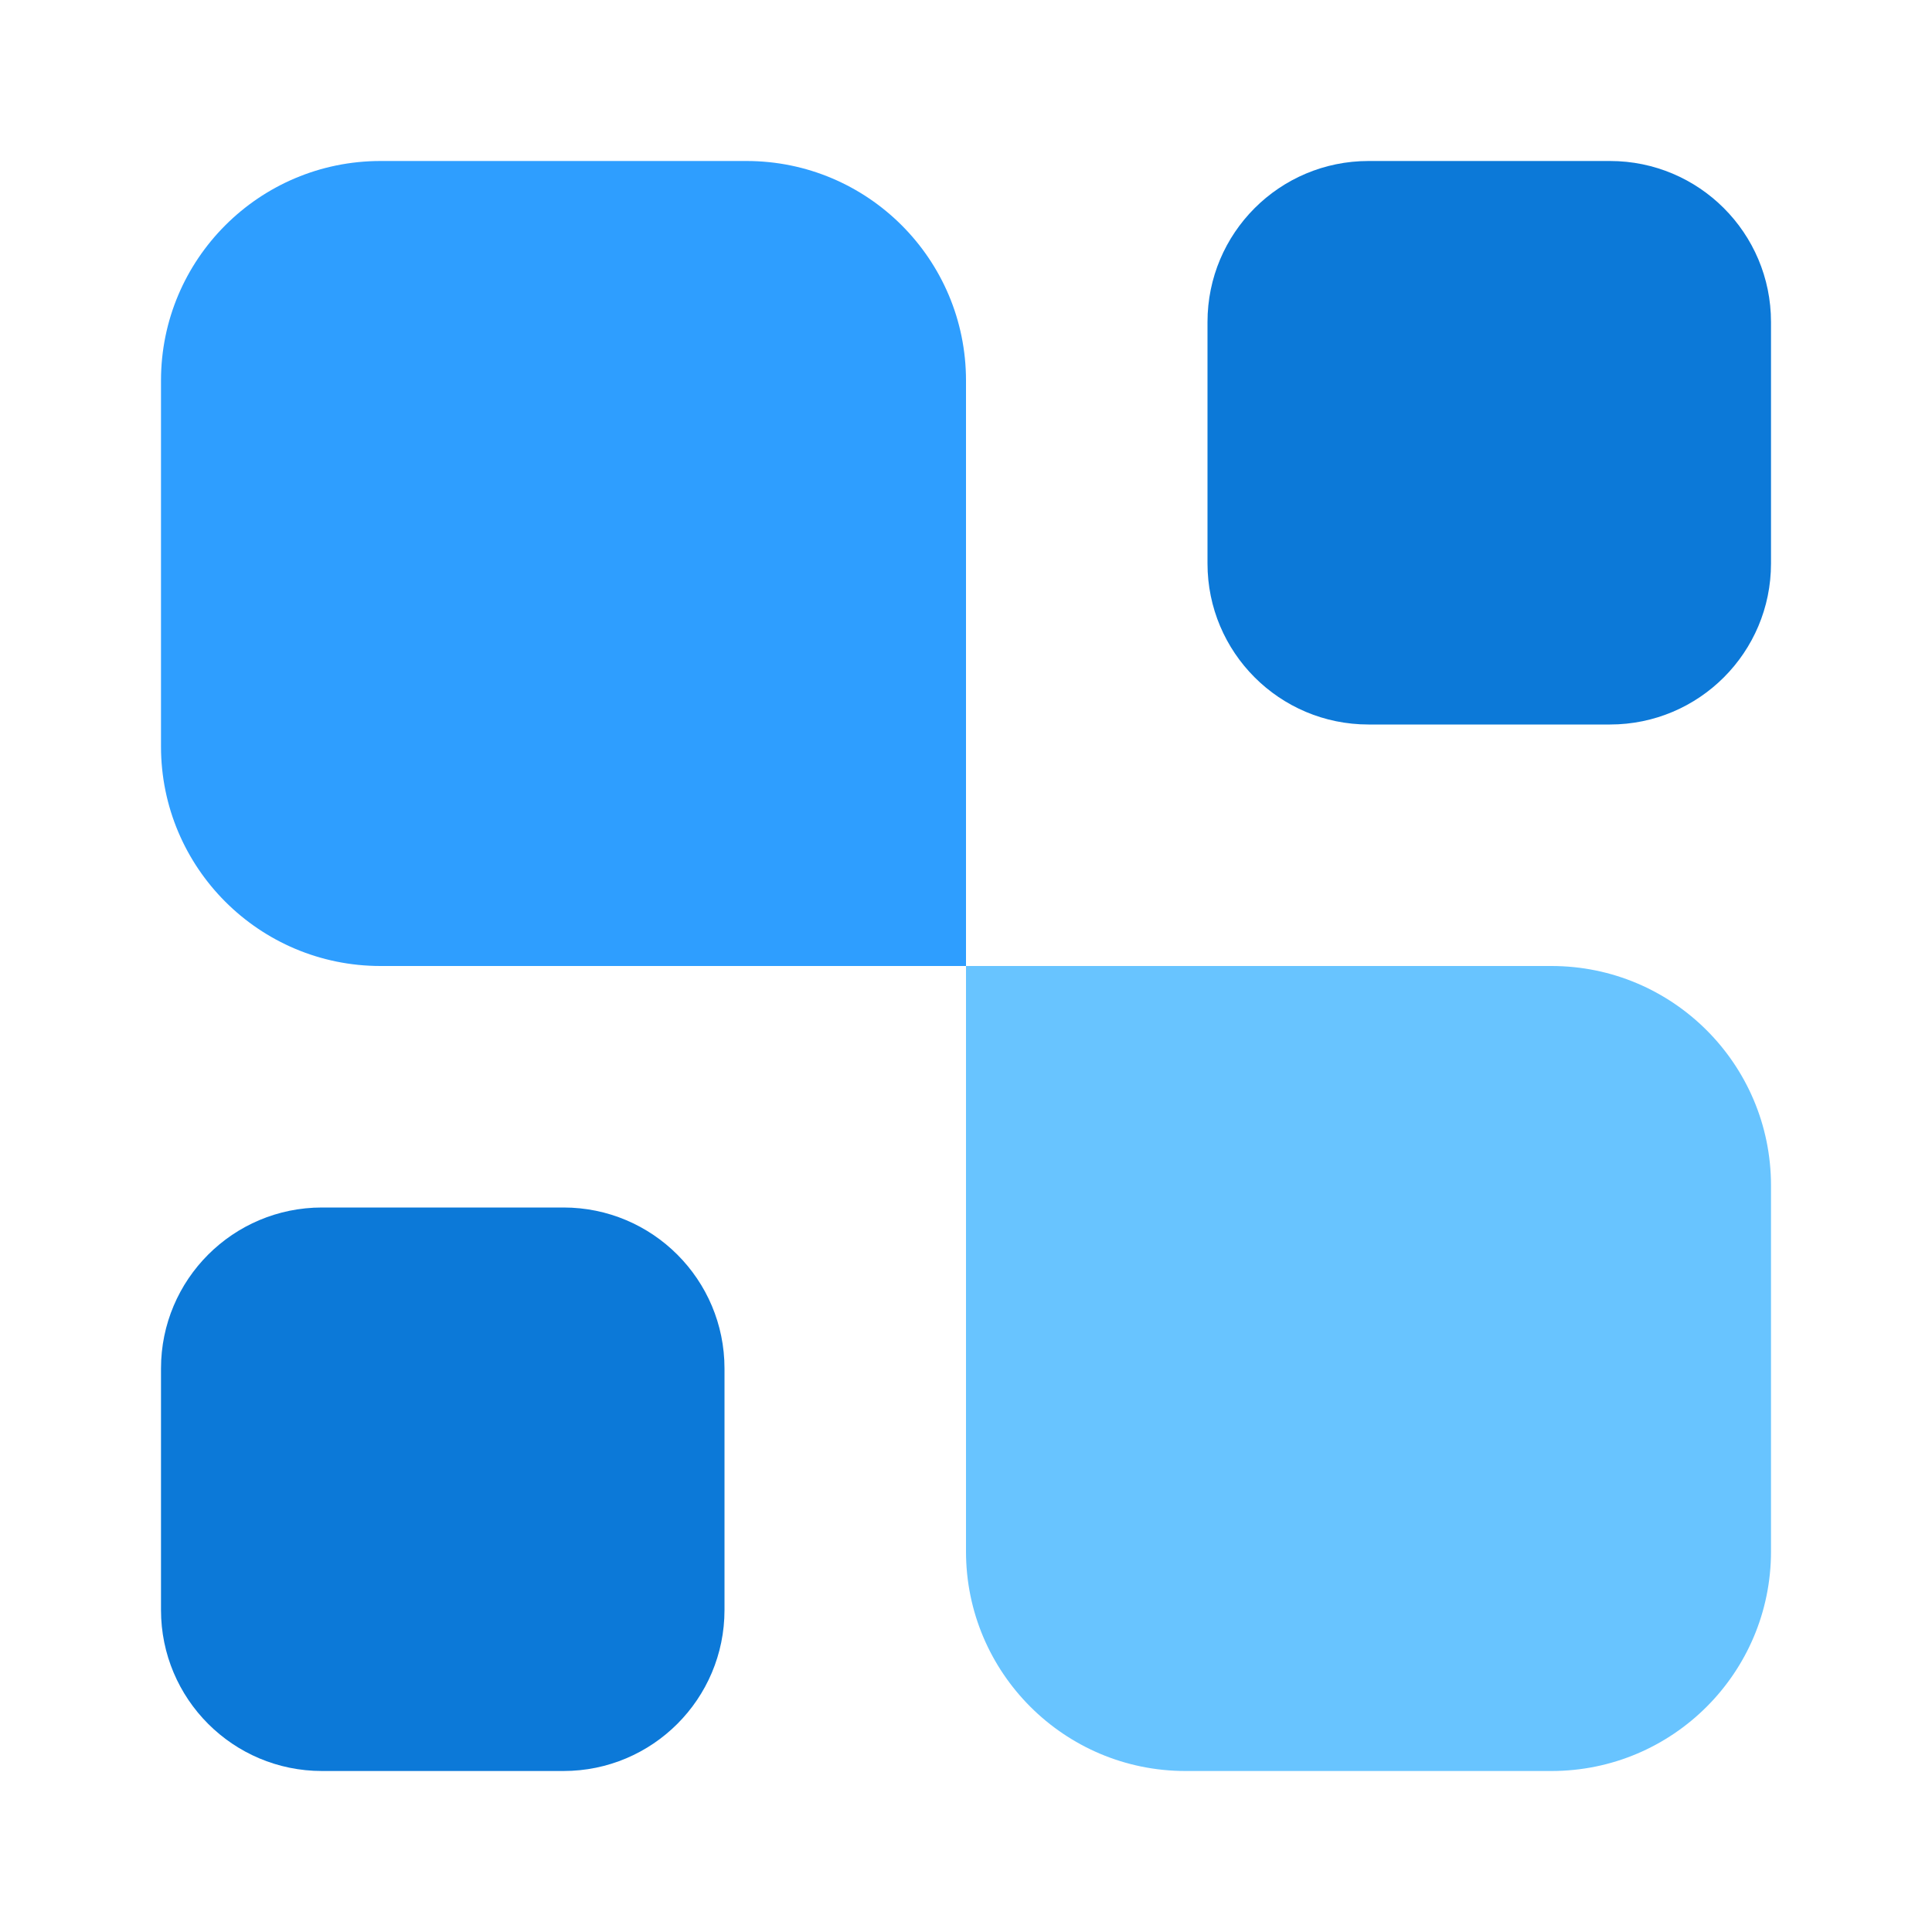
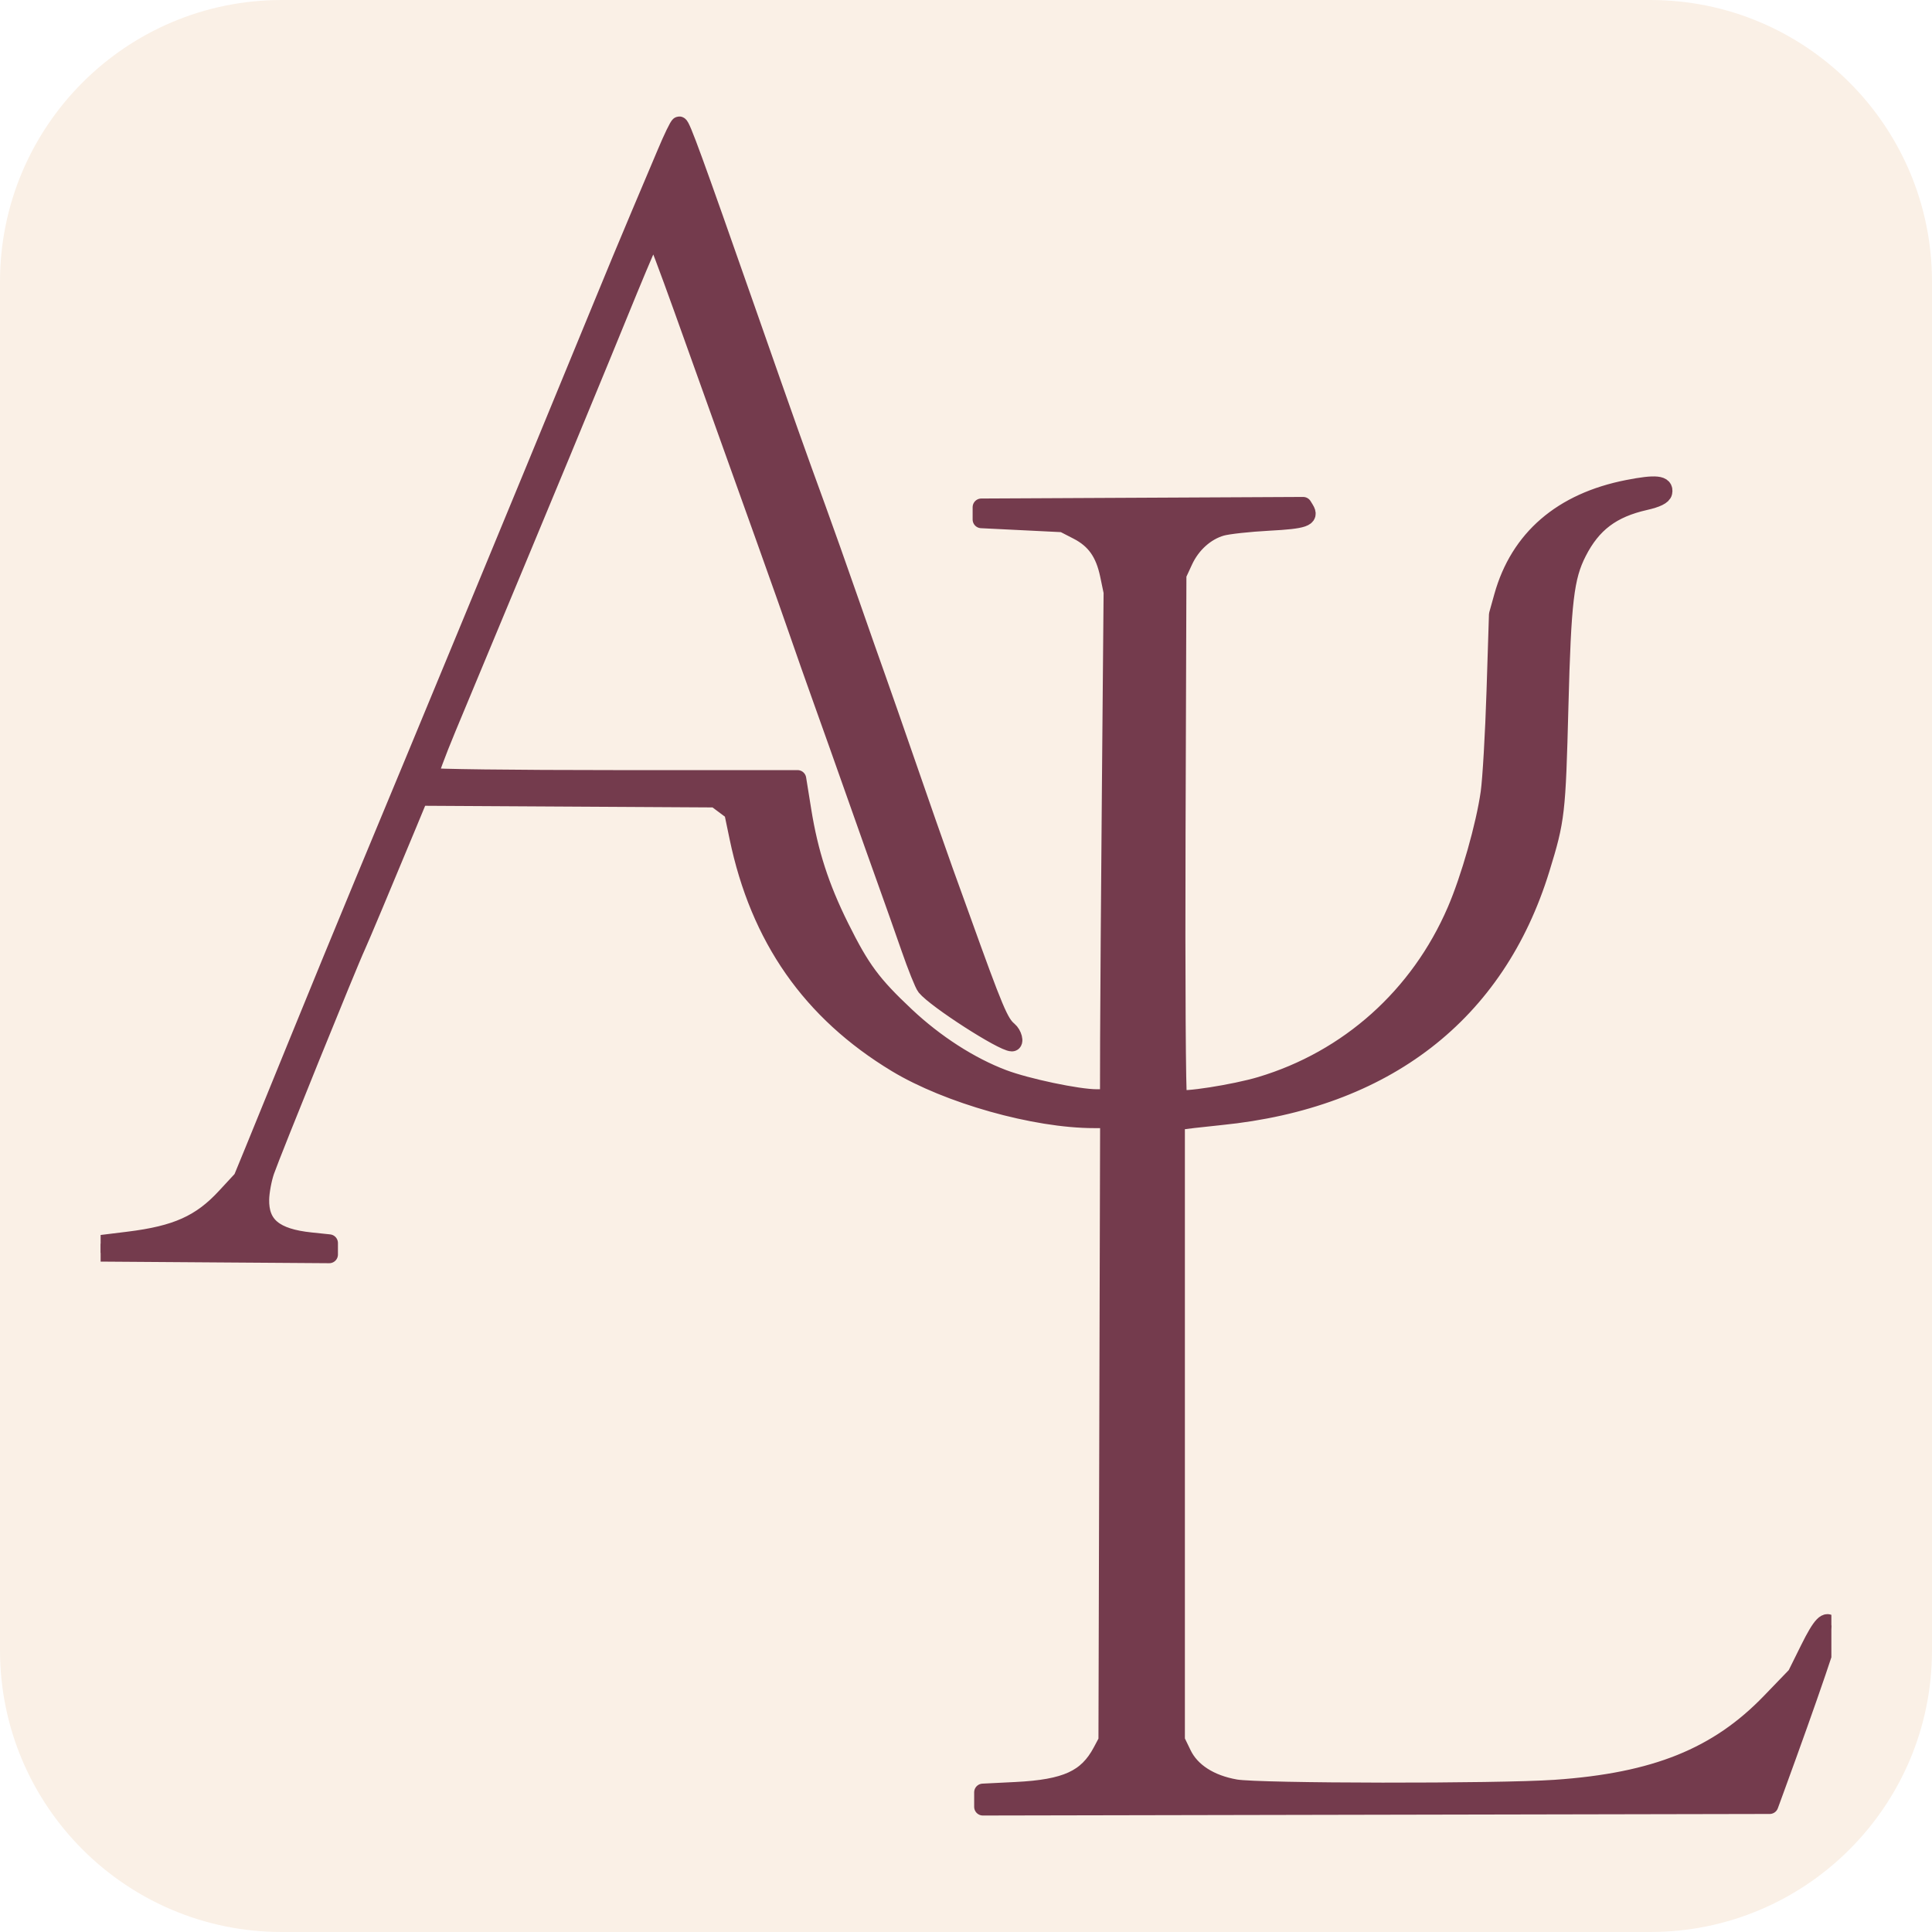
- <svg xmlns="http://www.w3.org/2000/svg" width="24" height="24" viewBox="0 0 24 24" fill="none">
-   <path d="M22 19.273C22 20.779 20.779 22 19.273 22H14.727C13.221 22 12 20.779 12 19.273V12H19.273C20.779 12 22 13.221 22 14.727V19.273Z" fill="#68C4FF" />
-   <path d="M20 2C21.105 2 22 2.895 22 4V7C22 8.105 21.105 9 20 9H17C15.895 9 15 8.105 15 7V4C15 2.895 15.895 2 17 2H20Z" fill="#0C79D8" />
-   <path d="M7 15C8.105 15 9 15.895 9 17V20C9 21.105 8.105 22 7 22H4C2.895 22 2 21.105 2 20V17C2 15.895 2.895 15 4 15H7Z" fill="#0C79D8" />
-   <path d="M12 12H4.727C3.221 12 2 10.779 2 9.273V4.727C2 3.221 3.221 2 4.727 2H9.273C10.779 2 12 3.221 12 4.727V12Z" fill="#2E9EFF" />
+ <svg xmlns="http://www.w3.org/2000/svg" width="96" height="96" viewBox="0 0 96 96">
+   <rect width="96" height="96" rx="14" fill="#faf0e6" />
+   <svg x="5" y="5" width="86" height="86" viewBox="0 0 149.228 144.994">
+     <path style="fill:#743b4d;stroke:#743b4d;stroke-width:1.5;stroke-linejoin:round" d="M-71.341-373.667v-.625l2.844-.141c4.331-.216 6.132-1.04 7.378-3.374l.494-.926.072-26.789.072-26.789h-1.27c-5.096 0-12.6-2.115-17.057-4.808-7.37-4.453-11.832-10.838-13.637-19.519l-.46-2.207-.746-.557-.747-.558-12.765-.073-12.765-.073-.962 2.322c-1.99 4.8-4.18 10.014-4.422 10.524-.638 1.347-7.322 17.845-7.864 19.412-.233.674-.436 1.767-.45 2.428-.046 2.227 1.217 3.276 4.343 3.602l1.586.166v.989l-9.856-.069-9.856-.07v-.789l2.394-.295c4.137-.509 6.22-1.443 8.351-3.745l1.444-1.56.97-2.361c.533-1.3 2.301-5.636 3.93-9.638a2409.065 2409.065 0 0 1 5.6-13.626 9336.931 9336.931 0 0 0 8.67-20.902 12046.19 12046.19 0 0 0 11.895-28.84 793.793 793.793 0 0 1 3.246-7.805c.65-1.528 1.645-3.88 2.209-5.225.563-1.346 1.096-2.448 1.184-2.448.193 0 1.269 2.946 5.796 15.875 3.653 10.434 4.305 12.27 6.103 17.198.61 1.674 1.877 5.245 2.814 7.938.938 2.692 1.983 5.668 2.324 6.614.34.946 1.648 4.697 2.907 8.335a951.573 951.573 0 0 0 2.916 8.334c.344.946.99 2.732 1.434 3.969 2.9 8.077 3.346 9.139 4.11 9.773.391.325.584 1.075.277 1.075-.808 0-6.55-3.696-7.457-4.8-.176-.214-.793-1.752-1.37-3.417a626.467 626.467 0 0 0-2.005-5.674c-.524-1.455-1.708-4.789-2.63-7.408-.923-2.62-2.234-6.31-2.913-8.202a583.372 583.372 0 0 1-2.143-6.086c-.817-2.378-3.296-9.325-9.914-27.781-1.2-3.347-2.266-6.178-2.37-6.29-.181-.2-.578.712-4.639 10.656a3867.56 3867.56 0 0 1-6.737 16.271l-6.499 15.61c-.908 2.184-1.6 4.059-1.537 4.168.063.11 7.227.198 15.92.198h15.808l.44 2.734c.589 3.665 1.541 6.607 3.255 10.055 1.806 3.633 2.755 4.916 5.652 7.639 2.54 2.388 5.548 4.322 8.39 5.396 2.026.765 6.434 1.693 8.042 1.693h1.049l.011-5.093c.006-2.801.077-12.614.156-21.805l.145-16.712-.304-1.462c-.4-1.924-1.19-3.042-2.698-3.818l-1.235-.636-3.528-.174-3.527-.174v-1.059l13.873-.068 13.874-.068.19.309c.461.746-.097.942-3.146 1.104-1.702.09-3.538.292-4.08.447-1.356.388-2.564 1.474-3.223 2.898l-.555 1.2-.075 22.467c-.04 12.358.019 22.558.133 22.667.287.277 4.847-.433 7.086-1.103 7.574-2.266 13.653-7.706 16.827-15.06 1.193-2.763 2.5-7.357 2.898-10.186.163-1.164.391-5.093.506-8.731l.21-6.615.437-1.567c1.397-5 5.092-8.188 10.783-9.302 2.43-.476 3.224-.391 3.085.33-.058.3-.576.555-1.605.788-2.845.646-4.527 1.917-5.775 4.363-1.095 2.146-1.336 4.19-1.574 13.326-.239 9.204-.299 9.725-1.61 13.984-3.85 12.504-13.447 19.92-27.622 21.343-1.746.176-3.324.361-3.506.413l-.33.094v53.296l.567 1.171c.73 1.51 2.353 2.555 4.56 2.94 2.027.352 22.562.377 27.553.033 8.627-.596 13.998-2.76 18.537-7.468l2.218-2.3 1.122-2.264c1.05-2.117 1.542-2.629 1.928-2.005.13.212-1.82 5.93-4.83 14.16l-.484 1.324-33.92.067-33.92.067z" transform="translate(147.409 518.036)" />
+   </svg>
</svg>
